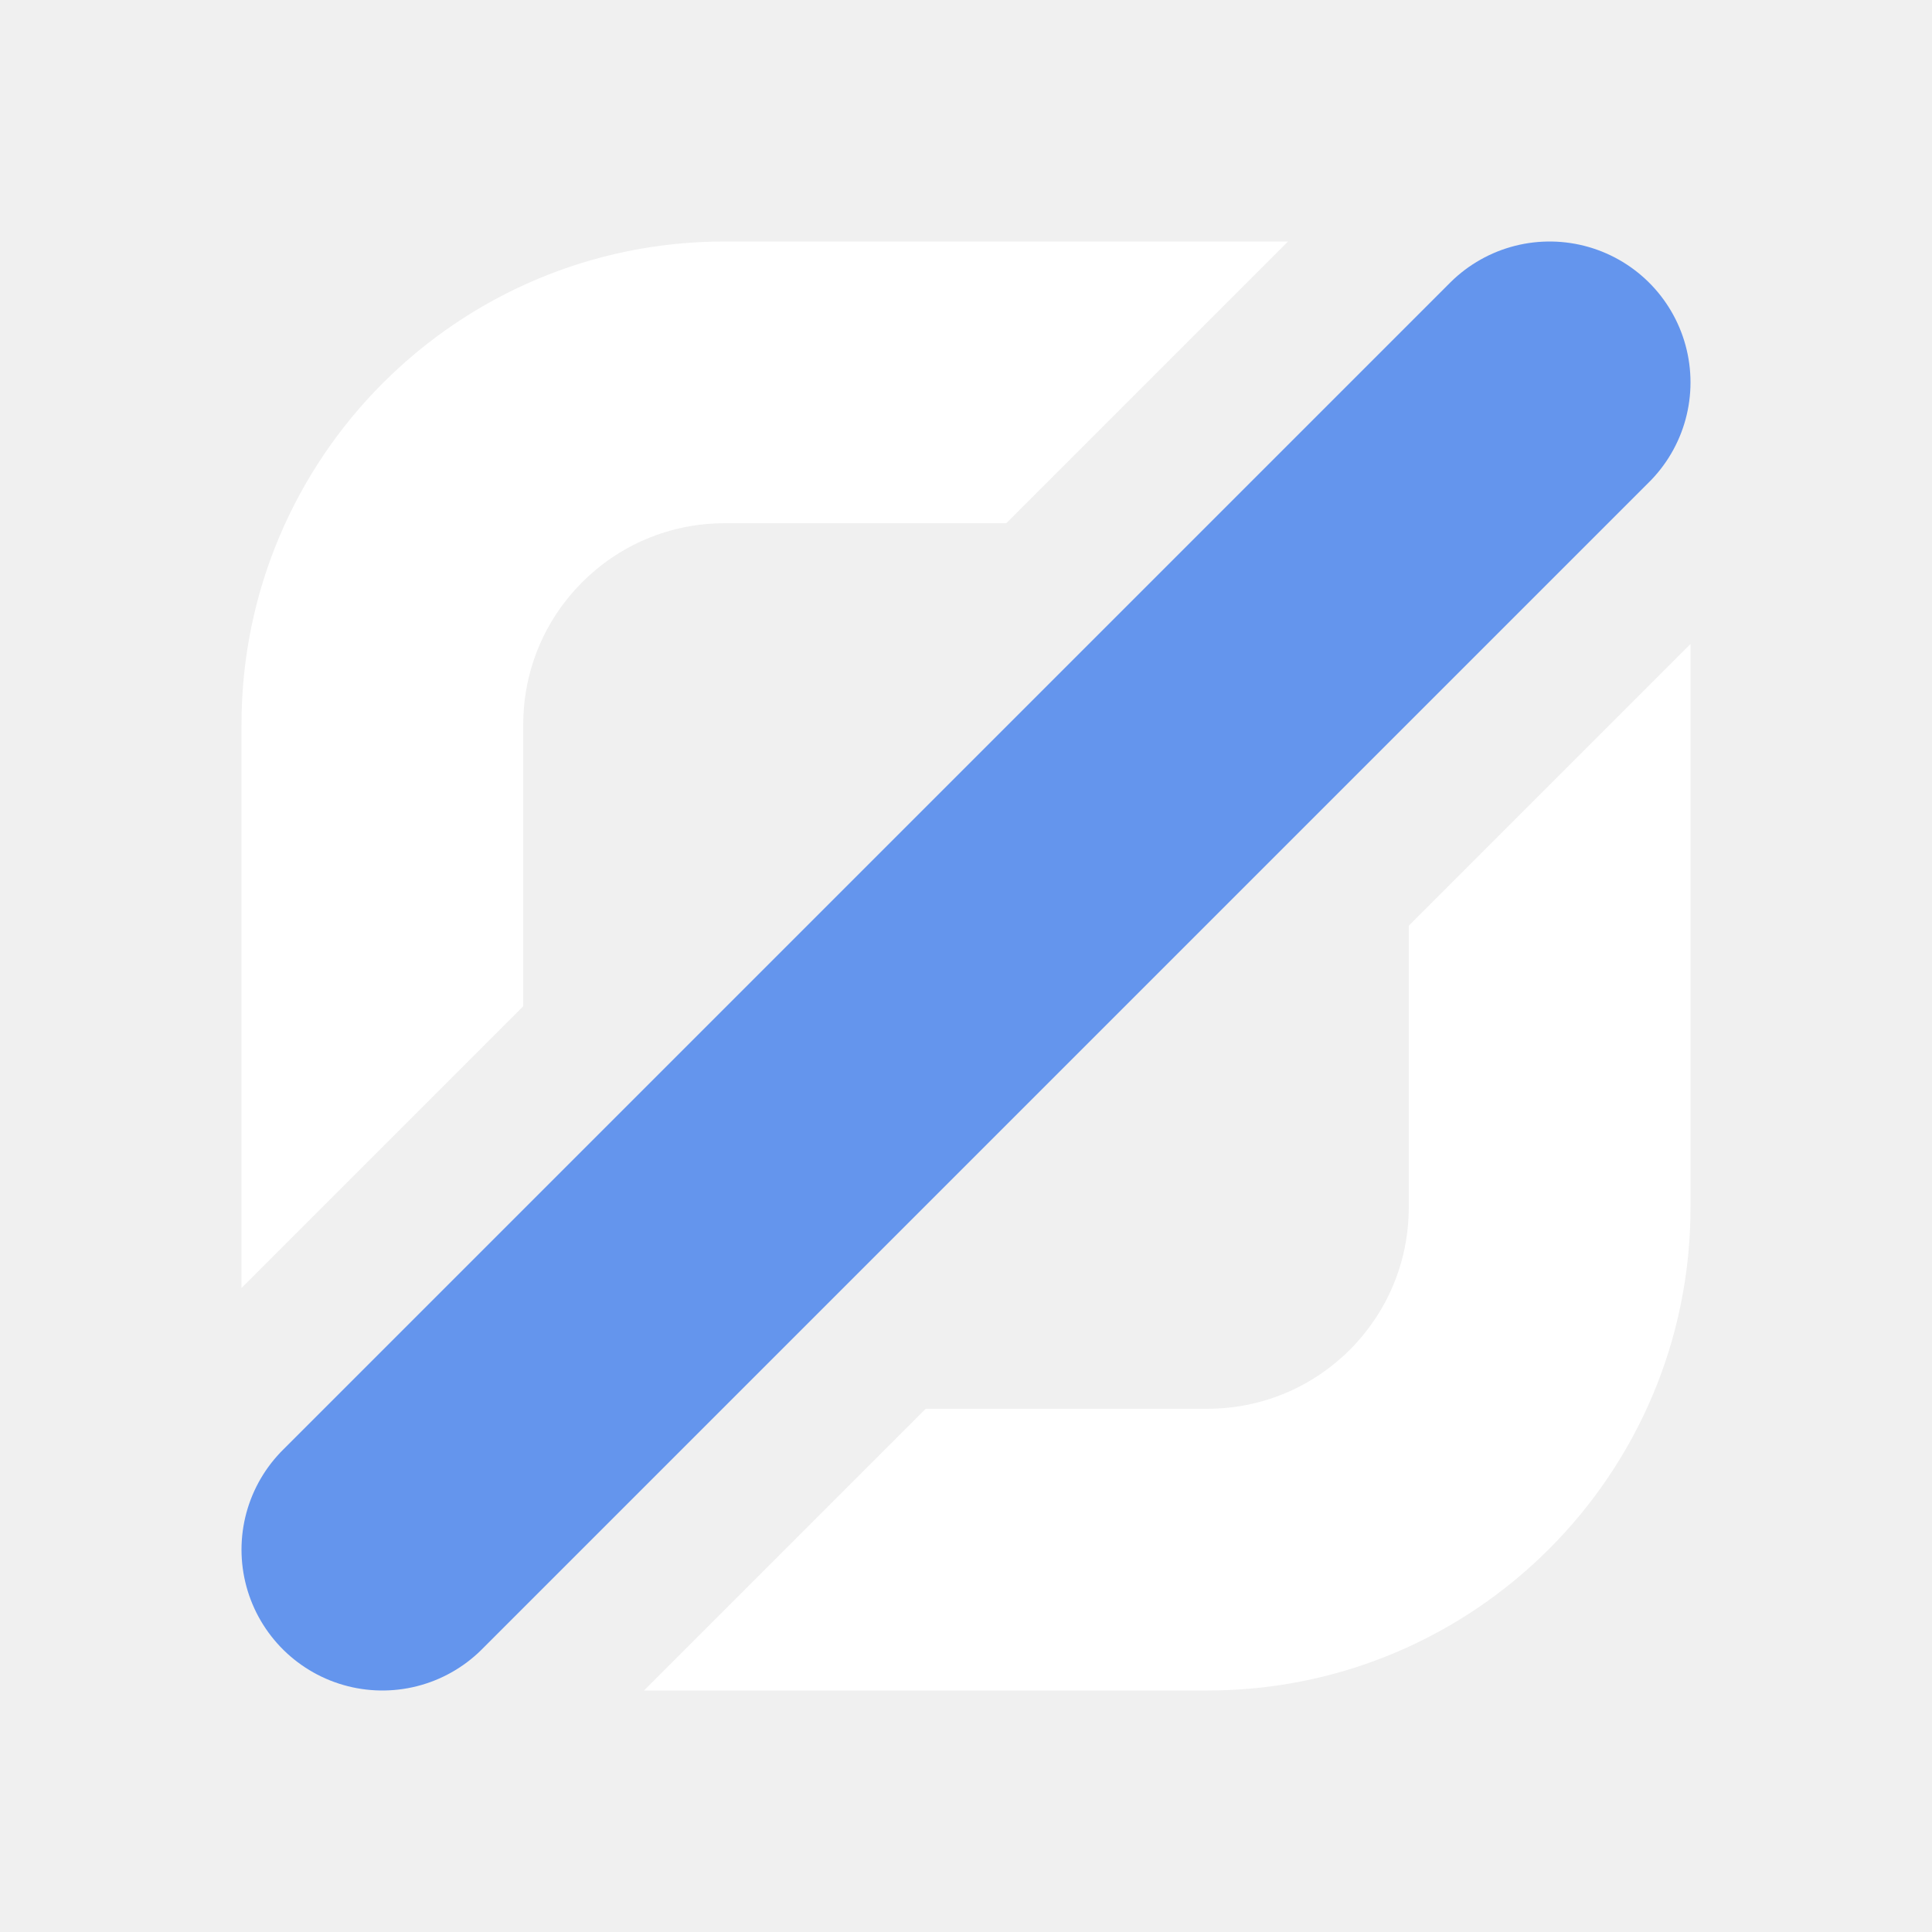
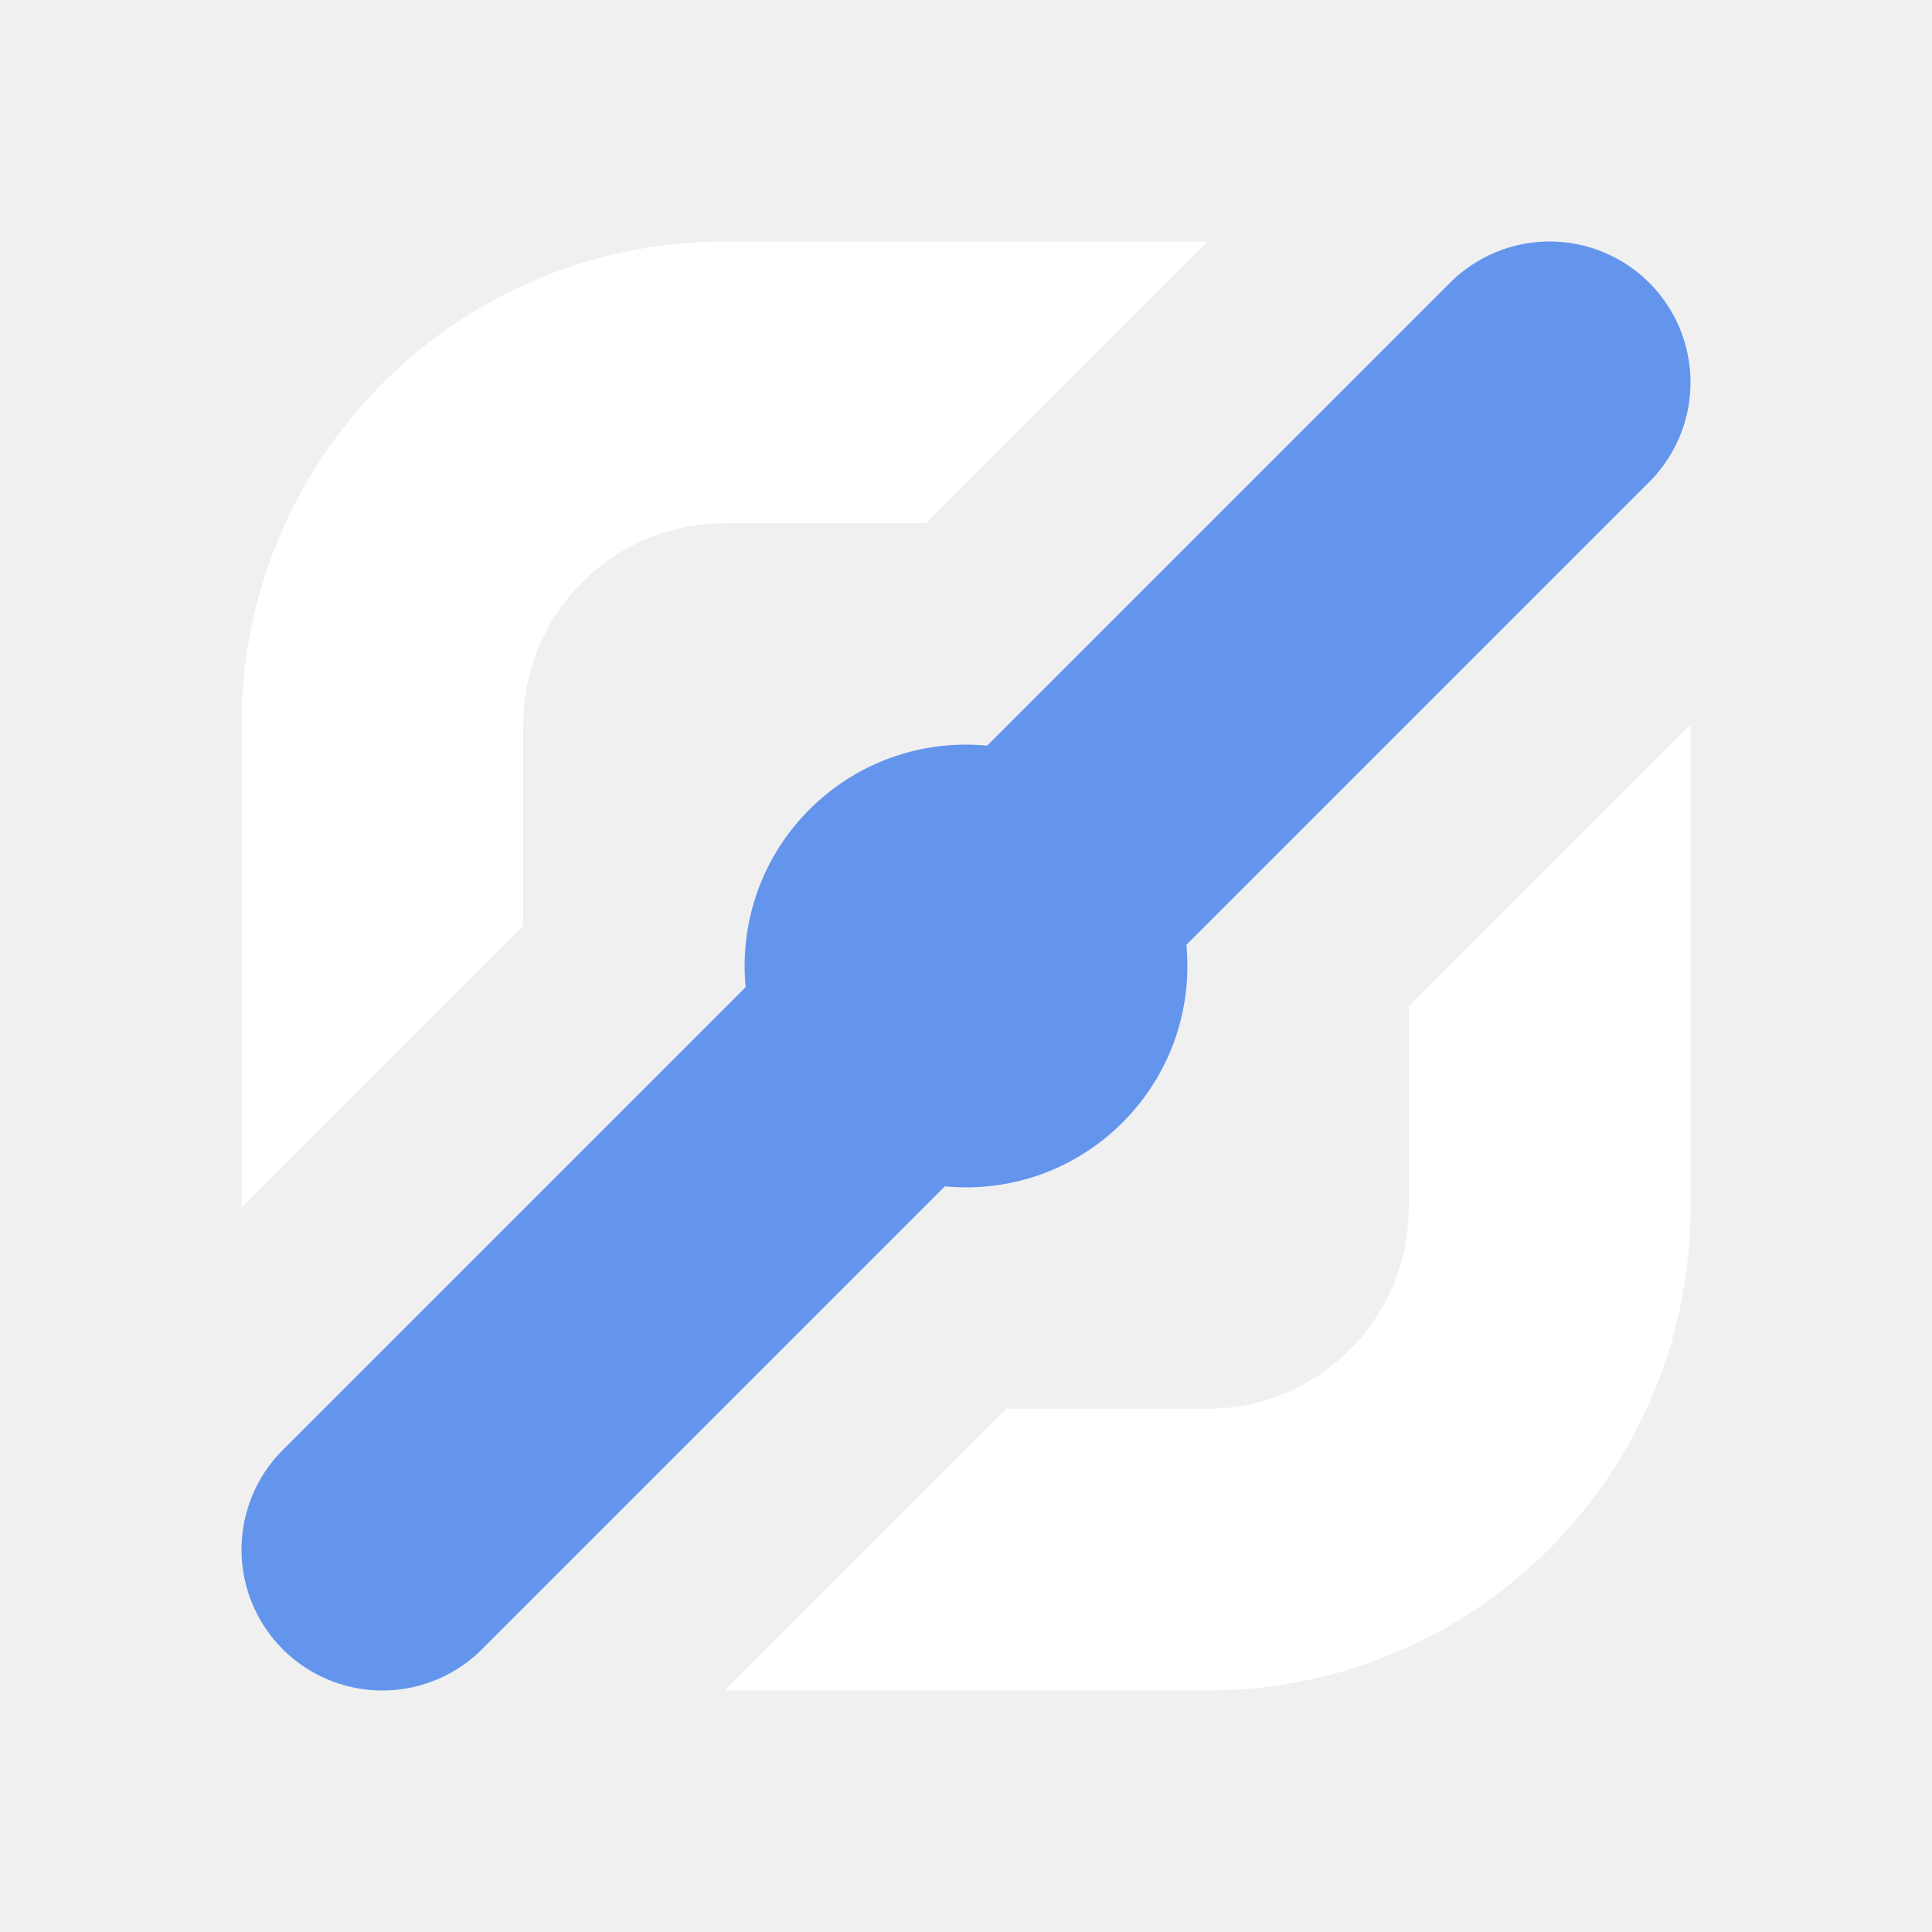
<svg xmlns="http://www.w3.org/2000/svg" viewBox="0 0 48 48" width="48" height="48" fill="none" role="img" aria-label="InvoHub">
-   <g fill="#ffffff">
-     <path d="M32 6H18A12 12 0 0 0 6 18V32L13 25V18A5 5 0 0 1 18 13H25Z" />
-     <path d="M16 42H30A12 12 0 0 0 42 30V16L35 23V30A5 5 0 0 1 30 35H23Z" />
+   <g transform="translate(0 0)" fill="none">
+     <g fill="#ffffff">
+       <path d="M30 6H18A12 12 0 0 0 6 18V30L13 23V18A5 5 0 0 1 18 13H23Z" />
+       <path d="M18 42H30A12 12 0 0 0 42 30V18L35 25V30A5 5 0 0 1 30 35H25Z" />
+     </g>
+     <path d="M9.5 38.5L38.5 9.5" stroke="#6495ed" stroke-width="7" stroke-linecap="round" />
+     <circle cx="24" cy="24" r="5.5" fill="#6495ed" />
  </g>
-   <path d="M9.5 38.5L38.5 9.5" stroke="#6495ed" stroke-width="7" stroke-linecap="round" />
</svg>
